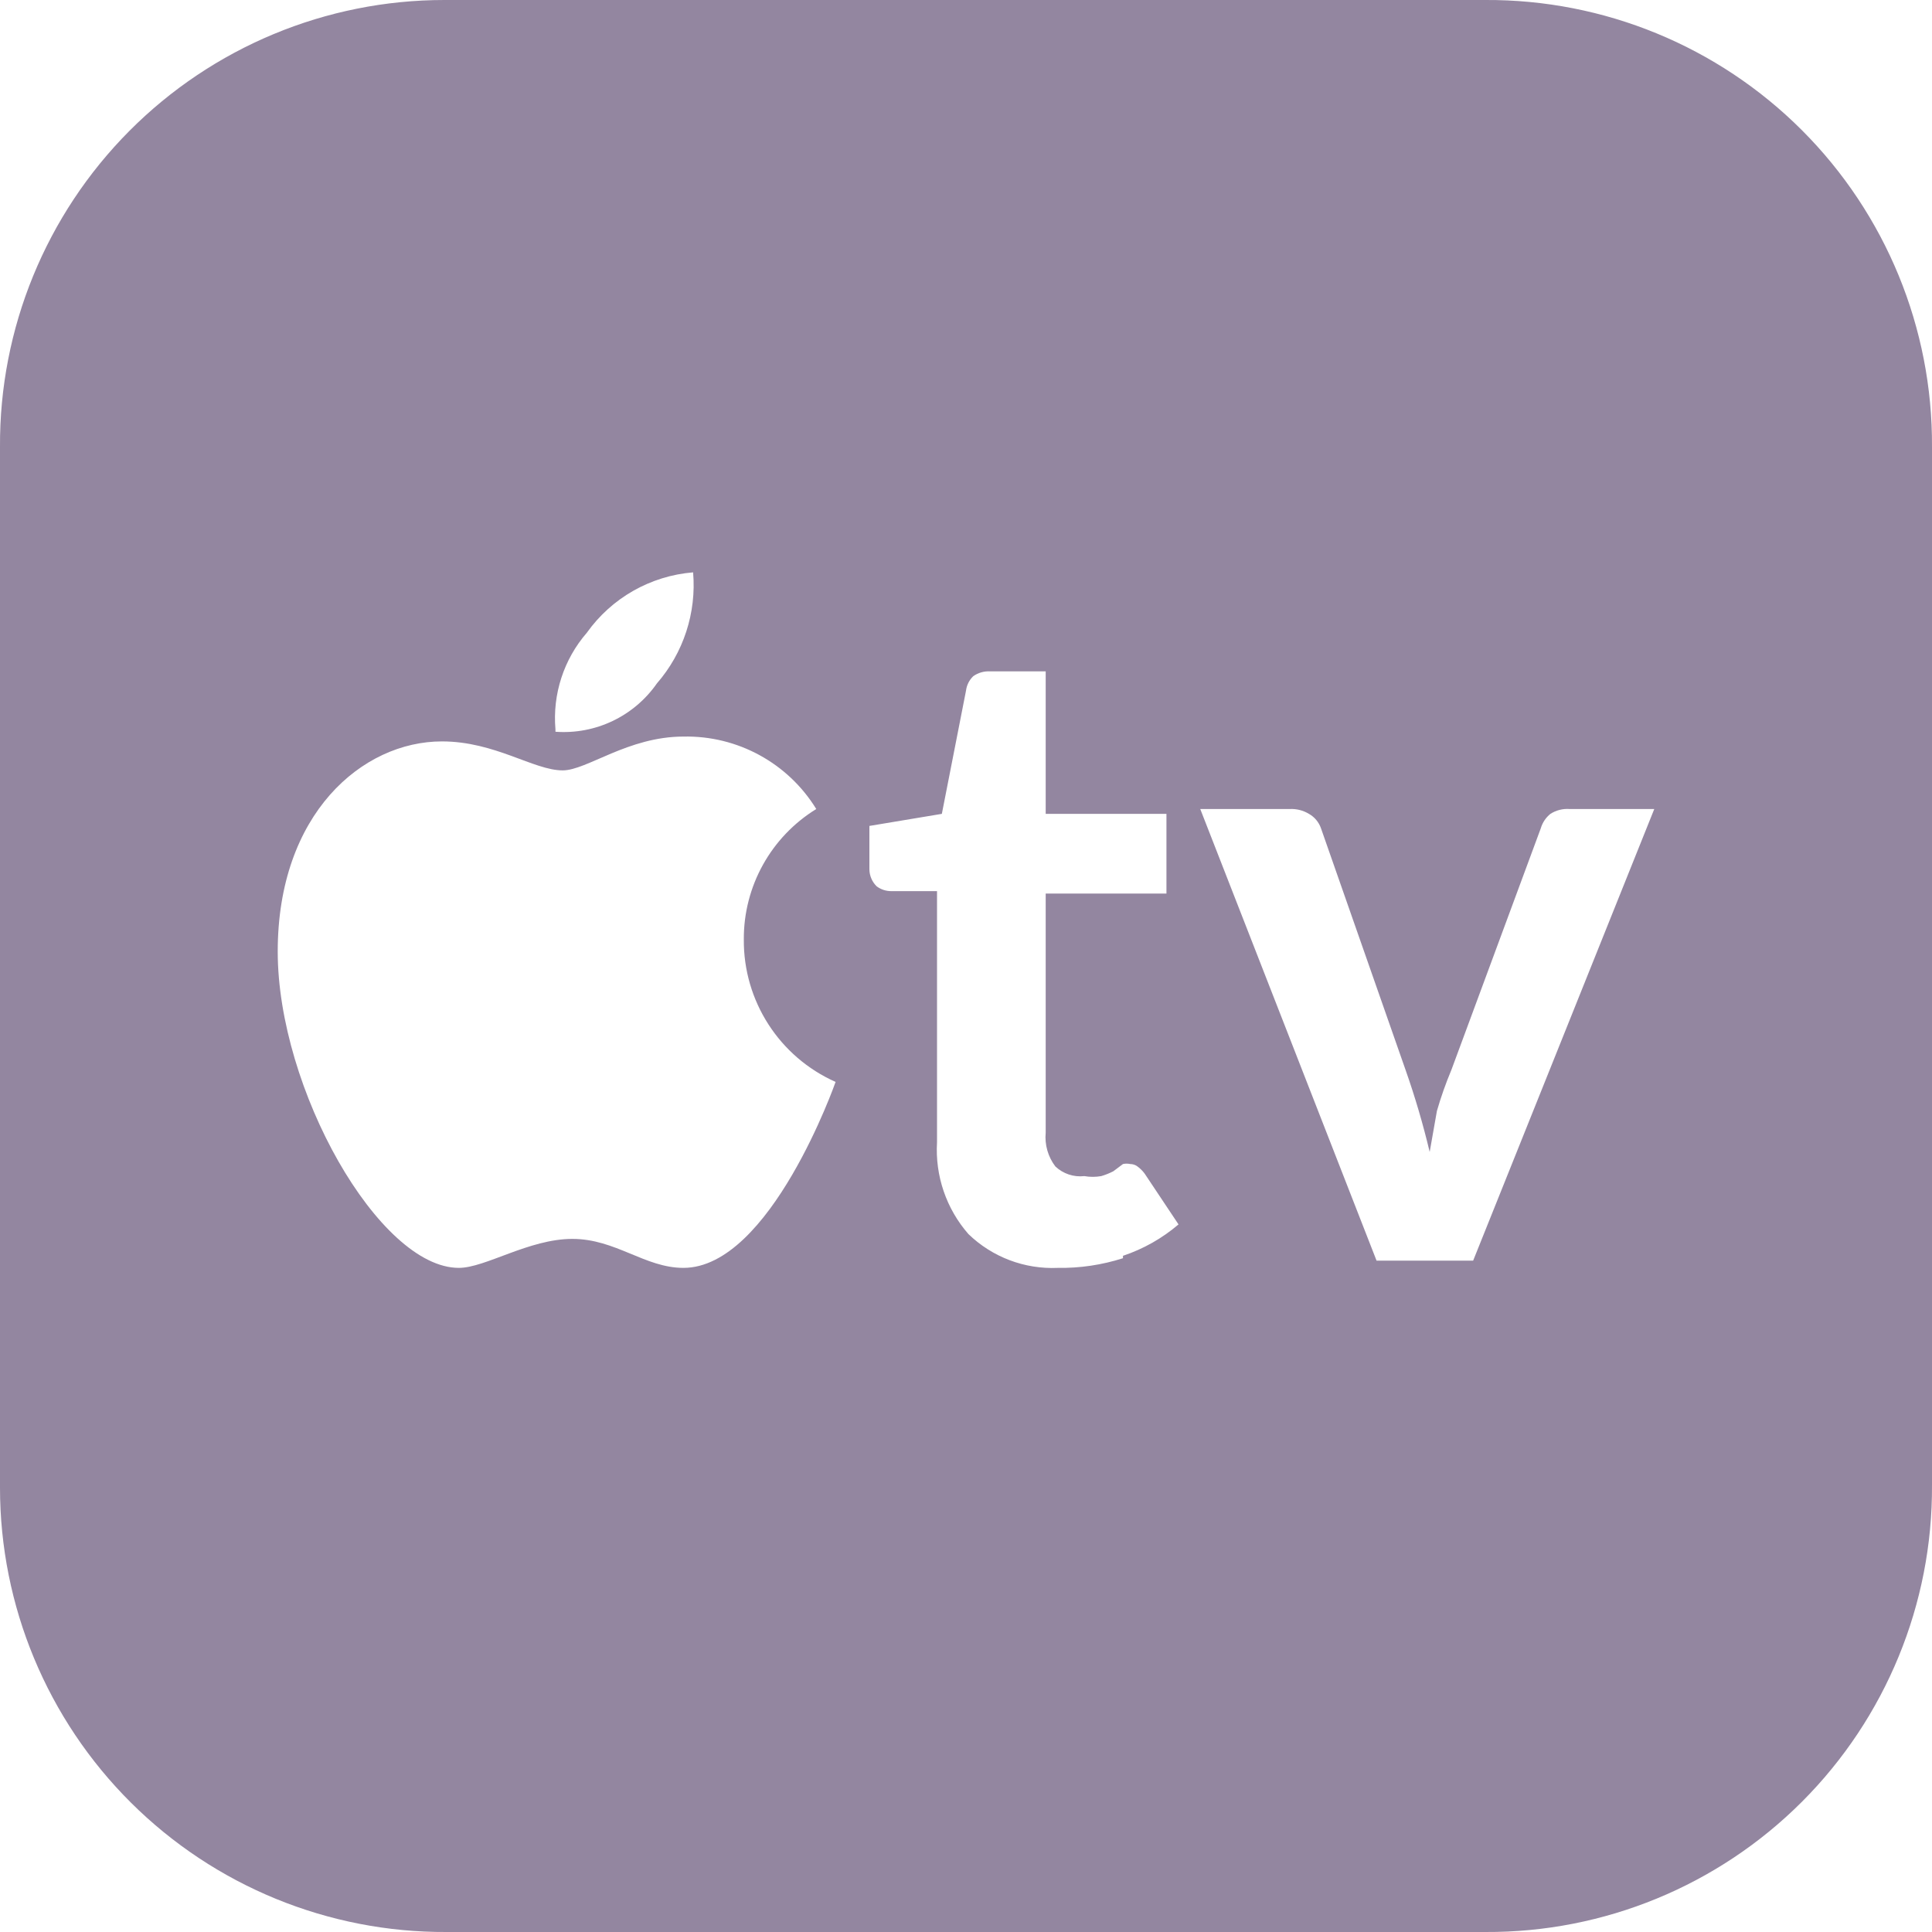
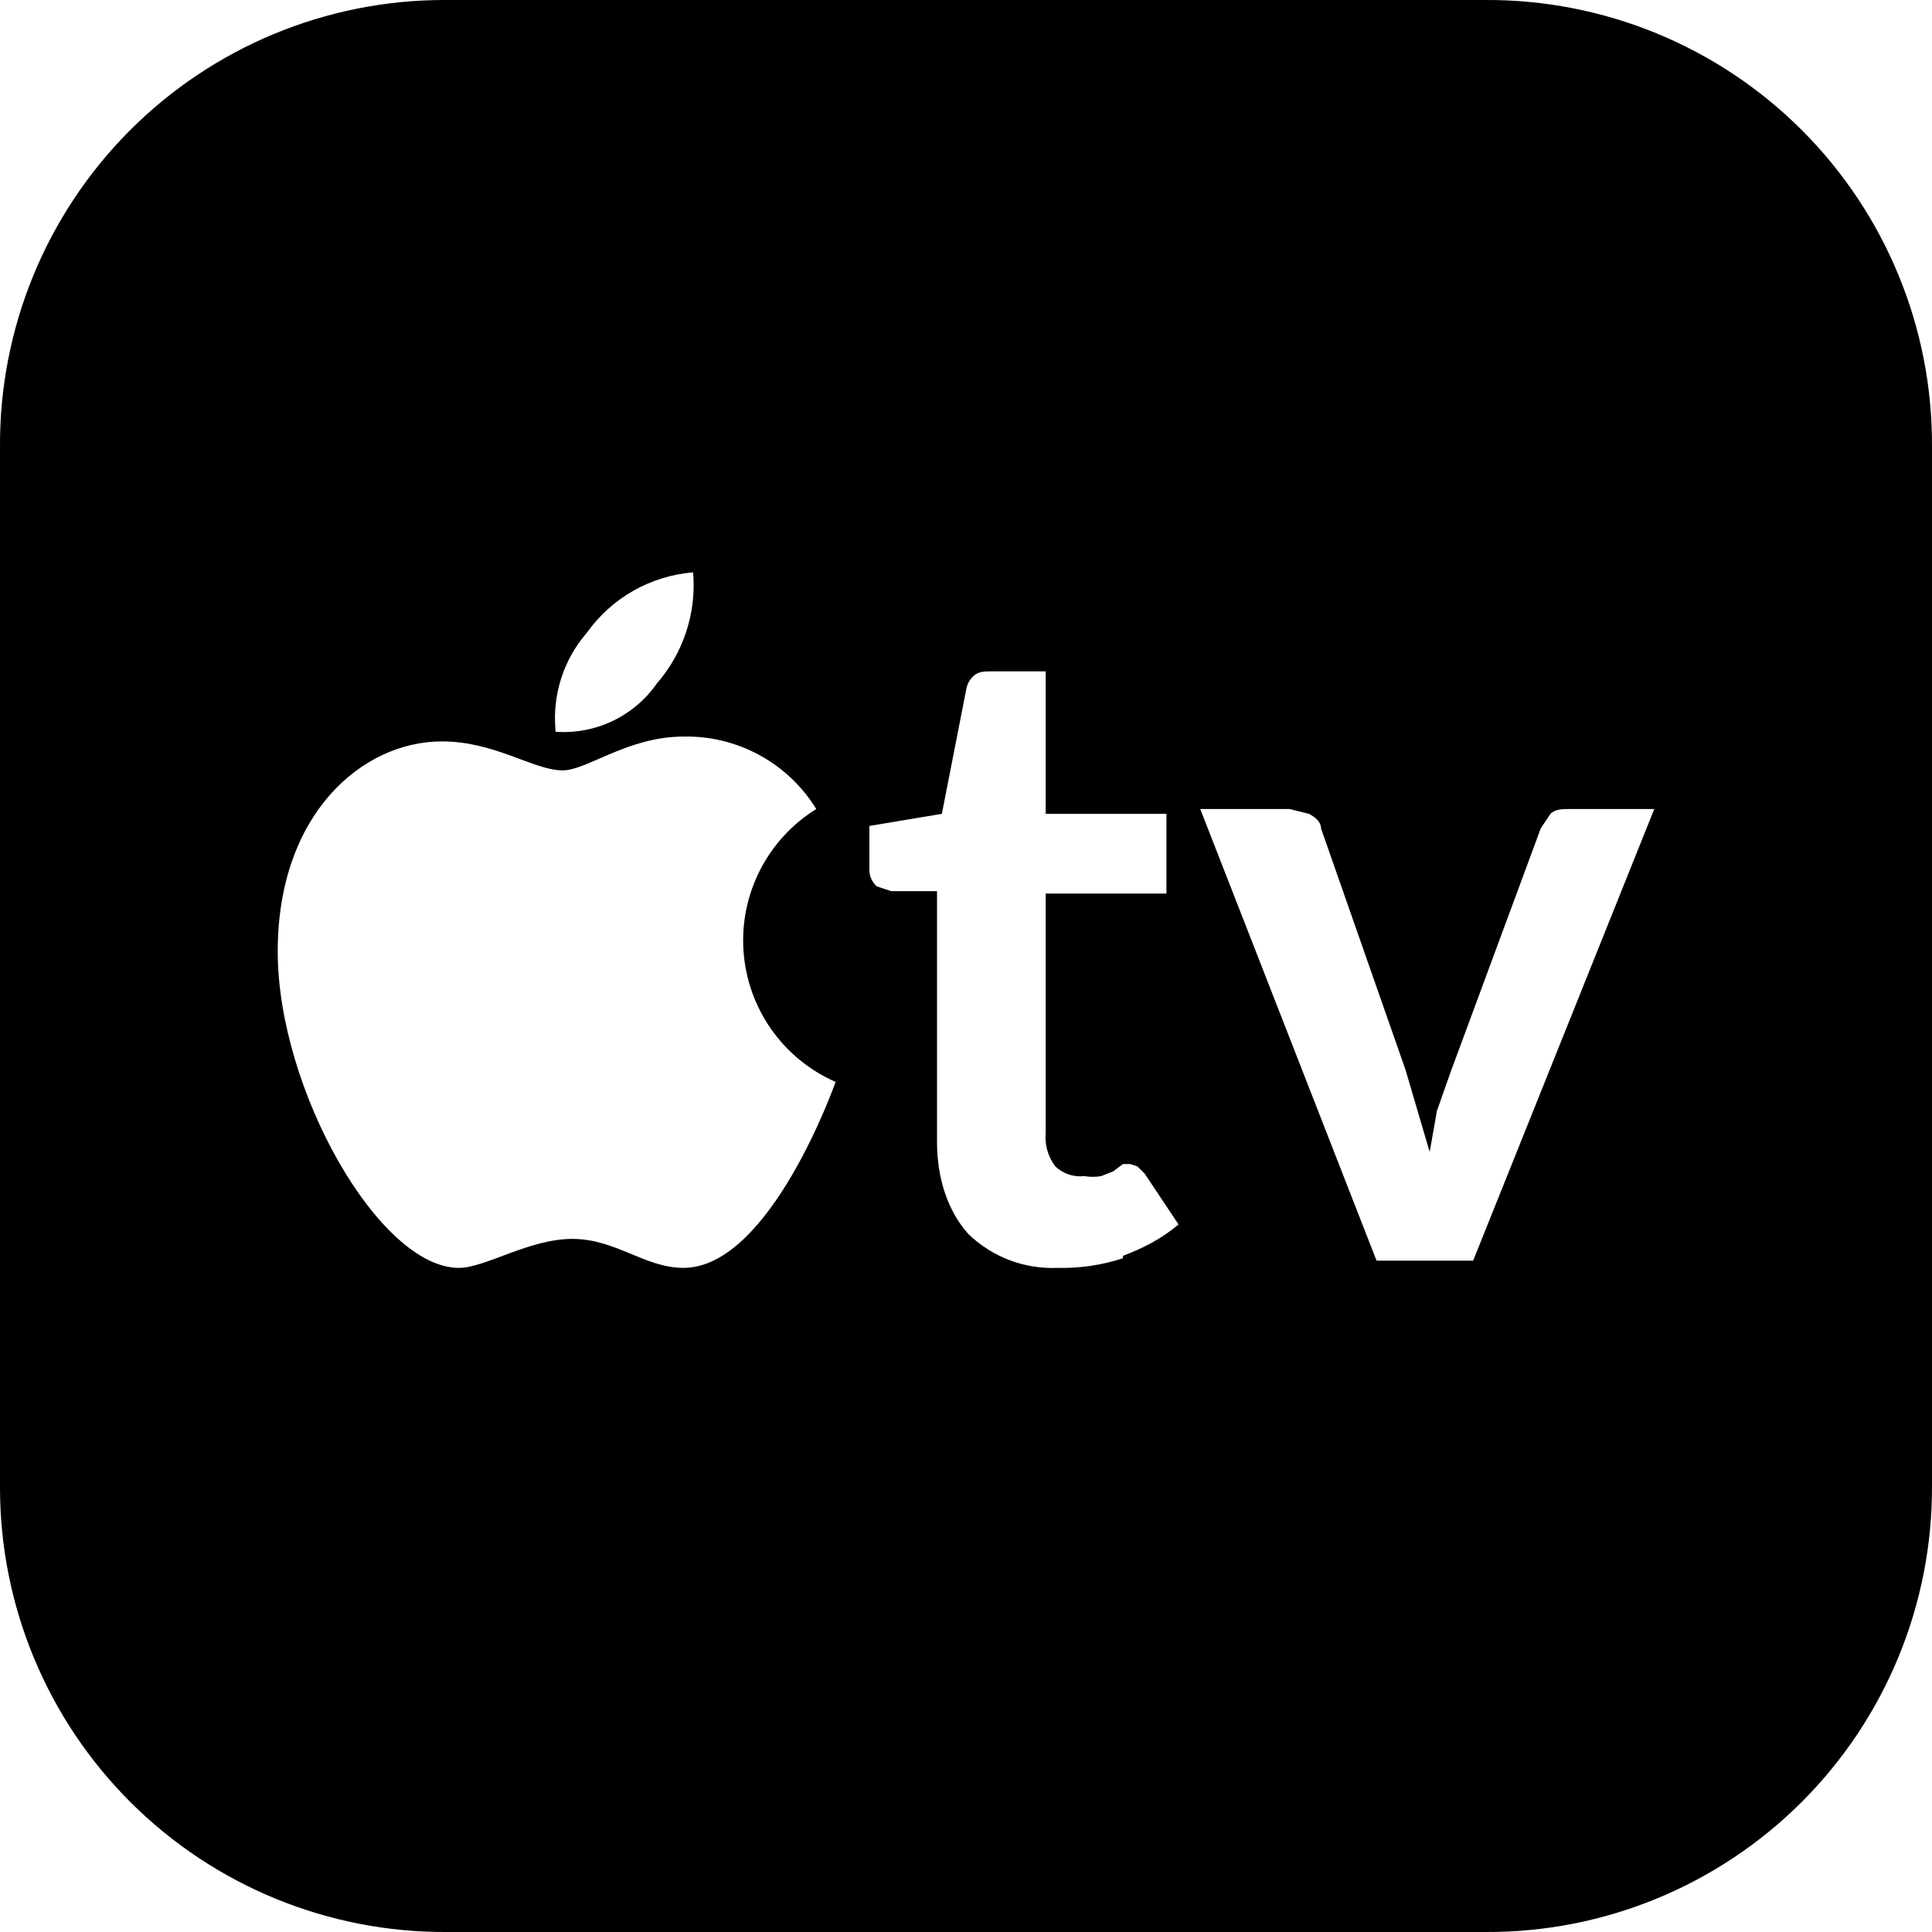
- <svg xmlns="http://www.w3.org/2000/svg" viewBox="0 0 80 80">
-   <path d="M61.5 80h-43A18.4 18.4 0 0 1 0 61.6V18.5A18.4 18.4 0 0 1 18.4 0h43.1A18.4 18.4 0 0 1 80 18.5v43A18.4 18.4 0 0 1 61.5 80zM23 30.3a4.7 4.7 0 0 0 4.2-2 6.2 6.2 0 0 0 1.5-4.6 6 6 0 0 0-4.4 2.5 5.4 5.4 0 0 0-1.3 4zm-4.7.4c-3.3 0-6.8 3-6.8 8.7s4.2 13.1 7.5 13.1c1.1 0 2.9-1.2 4.7-1.2s3 1.2 4.6 1.2c3.6 0 6.3-7.7 6.3-7.7a6.4 6.4 0 0 1-3.8-5.9 6.3 6.3 0 0 1 3-5.4 6.3 6.3 0 0 0-5.5-3c-2.3 0-4 1.4-5 1.4-1.2 0-2.8-1.2-5-1.2zM46.5 52a6.9 6.9 0 0 0 2.3-1.3l-1.4-2.1a1.4 1.4 0 0 0-.3-.3.5.5 0 0 0-.3-.1.7.7 0 0 0-.3 0l-.4.3a2.9 2.9 0 0 1-.5.2 2 2 0 0 1-.7 0 1.5 1.5 0 0 1-1.2-.4 2 2 0 0 1-.4-1.4V37h5v-3.3h-5v-5.9H41a1.1 1.1 0 0 0-.7.2 1 1 0 0 0-.3.6l-1 5.1-3 .5V36a1 1 0 0 0 .3.7 1 1 0 0 0 .6.2h1.9v10.4a5.3 5.3 0 0 0 1.3 3.8 5 5 0 0 0 3.7 1.4 8.4 8.4 0 0 0 2.7-.4zm22-18.5H65a1.3 1.3 0 0 0-.8.2 1.2 1.2 0 0 0-.4.6l-3.7 10a15.7 15.7 0 0 0-.6 1.7l-.3 1.7a33.7 33.7 0 0 0-1-3.4l-3.5-10a1.1 1.1 0 0 0-.5-.6 1.4 1.4 0 0 0-.8-.2h-3.7L57 52.2h4z" fill="#9386a0" fill-rule="evenodd" />
+ <svg xmlns="http://www.w3.org/2000/svg" fill="none" viewBox="0 0 80 80">
+   <path fill="currentColor" fill-rule="evenodd" d="M61.5 80h-43A18.4 18.4 0 0 1 0 61.6V18.5A18.4 18.4 0 0 1 18.4 0h43.1A18.4 18.4 0 0 1 80 18.5v43A18.4 18.4 0 0 1 61.5 80ZM23 30.3a4.7 4.7 0 0 0 4.2-2 6.2 6.2 0 0 0 1.5-4.6 6 6 0 0 0-4.4 2.5 5.4 5.4 0 0 0-1.3 4v.1Zm-4.7.4c-3.3 0-6.8 3-6.8 8.7 0 5.7 4.2 13.1 7.5 13.1 1.1 0 2.9-1.2 4.7-1.2 1.8 0 3 1.2 4.6 1.2 3.6 0 6.3-7.7 6.3-7.7a6.4 6.4 0 0 1-.8-11.3 6.3 6.3 0 0 0-5.5-3c-2.3 0-4 1.4-5 1.4-1.2 0-2.8-1.2-5-1.2ZM46.5 52c.8-.3 1.6-.7 2.3-1.3l-1.4-2.1-.3-.3-.3-.1h-.3l-.4.3-.5.2a2 2 0 0 1-.7 0 1.5 1.5 0 0 1-1.2-.4 2 2 0 0 1-.4-1.4V37h5v-3.3h-5v-5.9H41c-.2 0-.5 0-.7.2a1 1 0 0 0-.3.6l-1 5.1-3 .5V36c0 .3.1.5.3.7l.6.2h1.9v10.4c0 1.4.4 2.8 1.3 3.8a5 5 0 0 0 3.7 1.4 8 8 0 0 0 2.7-.4V52Zm22-18.5H65c-.3 0-.6 0-.8.2l-.4.6-3.7 10-.6 1.7-.3 1.7-1-3.4-3.5-10c0-.3-.3-.5-.5-.6l-.8-.2h-3.7L57 52.2h4l7.5-18.7Z" clip-rule="evenodd" />
</svg>
